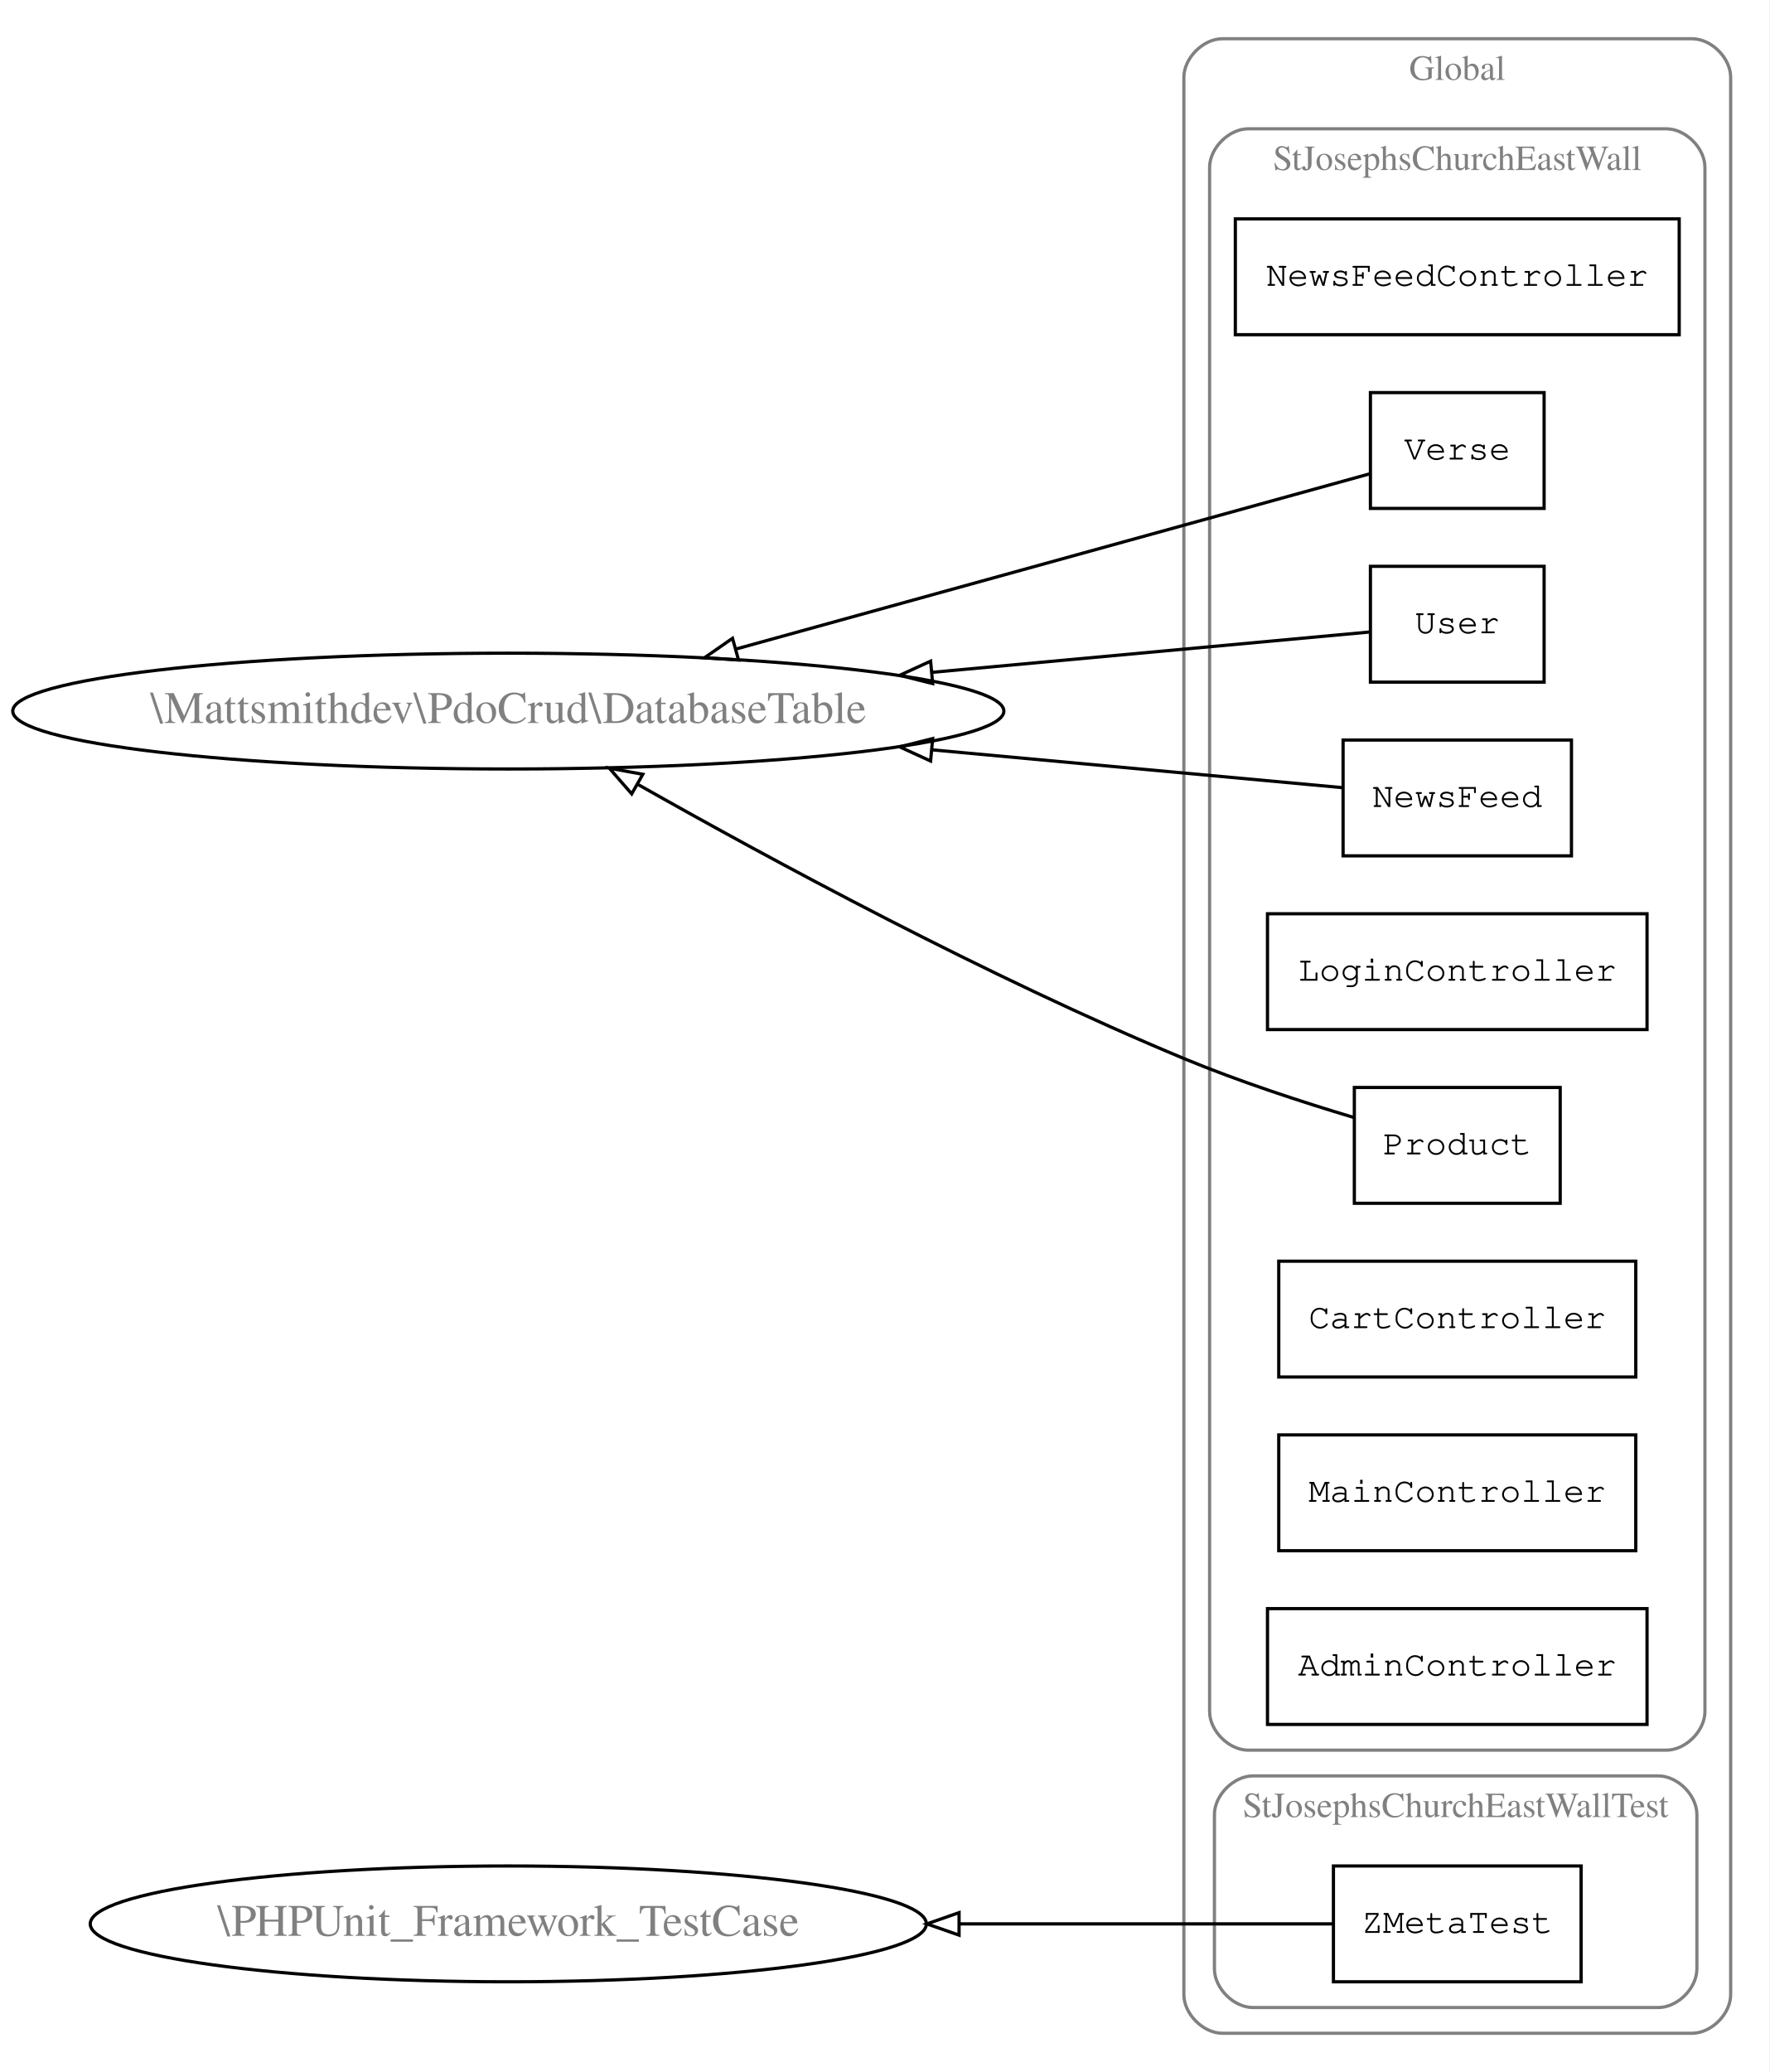
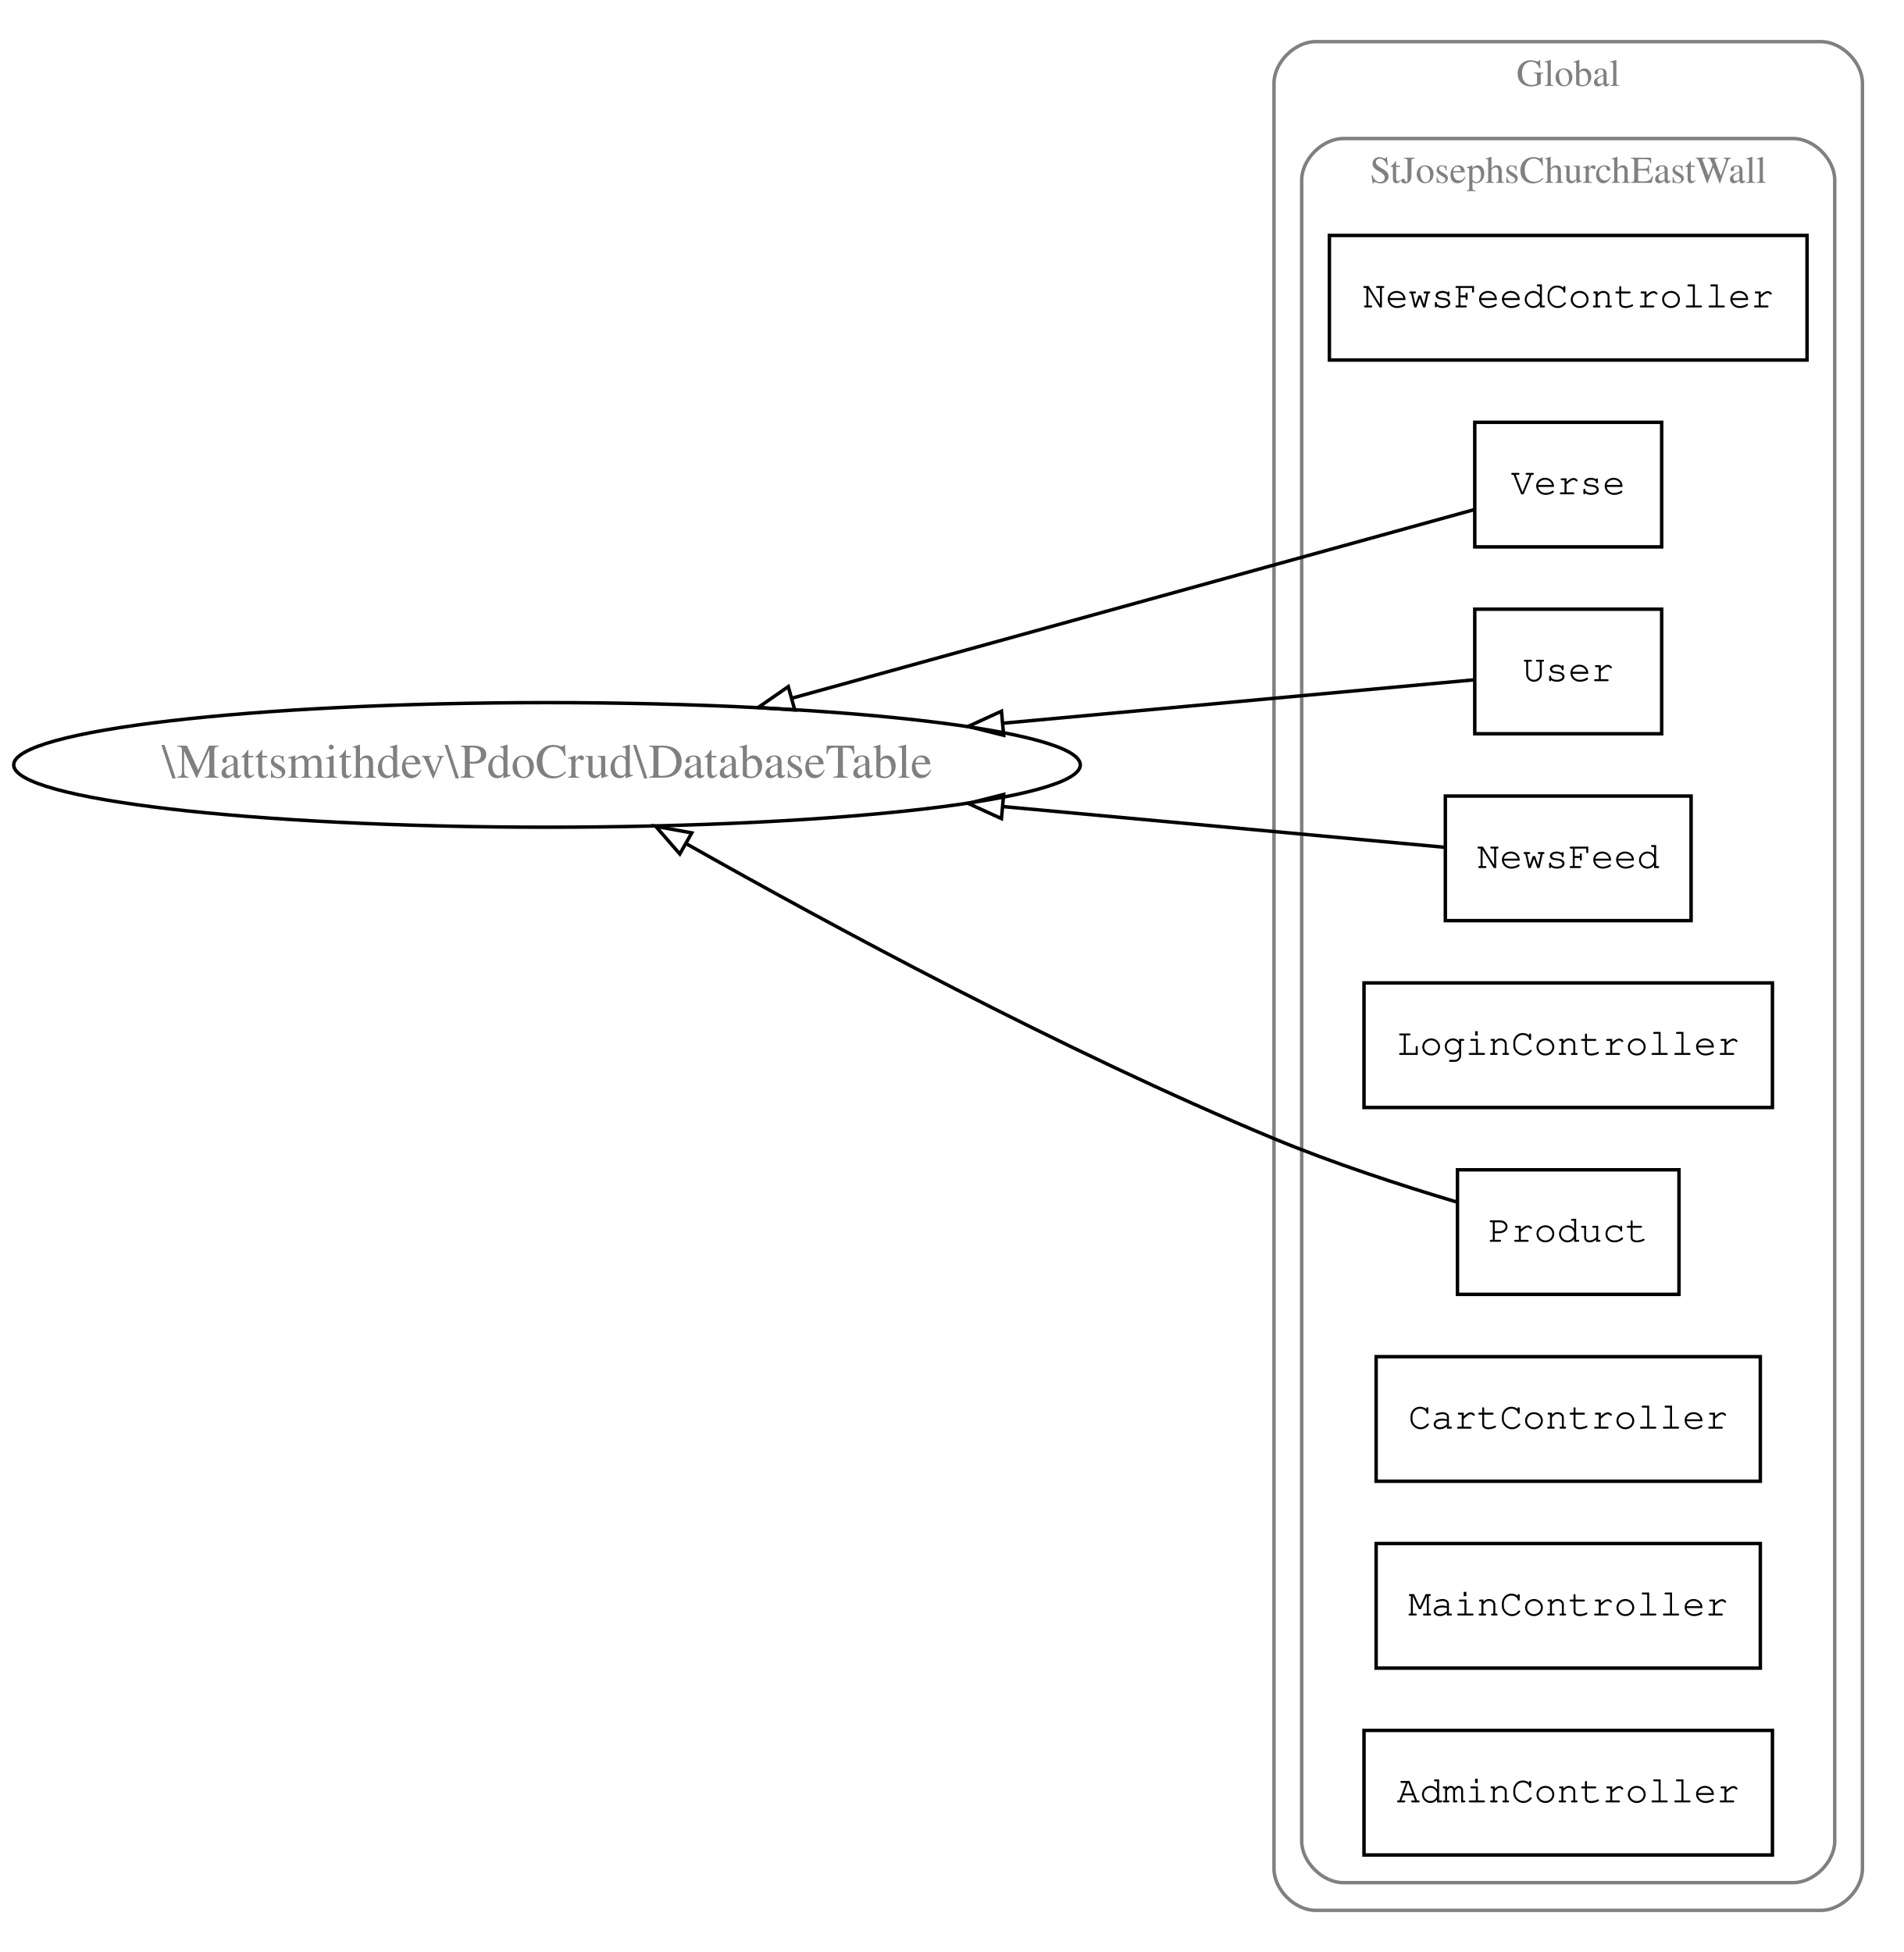
- <svg xmlns="http://www.w3.org/2000/svg" width="550pt" height="644pt" viewBox="0.00 0.00 550.07 644.00">
-   <g id="graph0" class="graph" transform="scale(1 1) rotate(0) translate(4 640)">
-     <polygon fill="white" stroke="none" points="-4,4 -4,-640 546.073,-640 546.073,4 -4,4" />
+ <svg xmlns="http://www.w3.org/2000/svg" width="550pt" height="564pt" viewBox="0.00 0.00 550.07 564.00">
+   <g id="graph0" class="graph" transform="scale(1 1) rotate(0) translate(4 560)">
+     <polygon fill="white" stroke="none" points="-4,4 -4,-560 546.073,-560 546.073,4 -4,4" />
    <g id="clust1" class="cluster">
-       <path fill="none" stroke="gray" d="M376.073,-8C376.073,-8 522.073,-8 522.073,-8 528.073,-8 534.073,-14 534.073,-20 534.073,-20 534.073,-616 534.073,-616 534.073,-622 528.073,-628 522.073,-628 522.073,-628 376.073,-628 376.073,-628 370.073,-628 364.073,-622 364.073,-616 364.073,-616 364.073,-20 364.073,-20 364.073,-14 370.073,-8 376.073,-8" />
-       <text text-anchor="middle" x="449.073" y="-615.2" font-family="Times,serif" font-size="11.00" fill="gray">Global</text>
+       <path fill="none" stroke="gray" d="M376.073,-8C376.073,-8 522.073,-8 522.073,-8 528.073,-8 534.073,-14 534.073,-20 534.073,-20 534.073,-536 534.073,-536 534.073,-542 528.073,-548 522.073,-548 522.073,-548 376.073,-548 376.073,-548 370.073,-548 364.073,-542 364.073,-536 364.073,-536 364.073,-20 364.073,-20 364.073,-14 370.073,-8 376.073,-8" />
+       <text text-anchor="middle" x="449.073" y="-535.2" font-family="Times,serif" font-size="11.00" fill="gray">Global
+     </text>
    </g>
    <g id="clust2" class="cluster">
-       <path fill="none" stroke="gray" d="M384.073,-96C384.073,-96 514.073,-96 514.073,-96 520.073,-96 526.073,-102 526.073,-108 526.073,-108 526.073,-588 526.073,-588 526.073,-594 520.073,-600 514.073,-600 514.073,-600 384.073,-600 384.073,-600 378.073,-600 372.073,-594 372.073,-588 372.073,-588 372.073,-108 372.073,-108 372.073,-102 378.073,-96 384.073,-96" />
-       <text text-anchor="middle" x="449.073" y="-587.2" font-family="Times,serif" font-size="11.00" fill="gray">StJosephsChurchEastWall</text>
-     </g>
-     <g id="clust3" class="cluster">
-       <path fill="none" stroke="gray" d="M385.573,-16C385.573,-16 511.573,-16 511.573,-16 517.573,-16 523.573,-22 523.573,-28 523.573,-28 523.573,-76 523.573,-76 523.573,-82 517.573,-88 511.573,-88 511.573,-88 385.573,-88 385.573,-88 379.573,-88 373.573,-82 373.573,-76 373.573,-76 373.573,-28 373.573,-28 373.573,-22 379.573,-16 385.573,-16" />
-       <text text-anchor="middle" x="448.573" y="-75.2" font-family="Times,serif" font-size="11.00" fill="gray">StJosephsChurchEastWallTest</text>
+       <path fill="none" stroke="gray" d="M384.073,-16C384.073,-16 514.073,-16 514.073,-16 520.073,-16 526.073,-22 526.073,-28 526.073,-28 526.073,-508 526.073,-508 526.073,-514 520.073,-520 514.073,-520 514.073,-520 384.073,-520 384.073,-520 378.073,-520 372.073,-514 372.073,-508 372.073,-508 372.073,-28 372.073,-28 372.073,-22 378.073,-16 384.073,-16" />
+       <text text-anchor="middle" x="449.073" y="-507.2" font-family="Times,serif" font-size="11.00" fill="gray">
+         StJosephsChurchEastWall
+     </text>
    </g>
    <g id="node1" class="node">
-       <polygon fill="none" stroke="black" points="518.073,-572 380.073,-572 380.073,-536 518.073,-536 518.073,-572" />
-       <text text-anchor="middle" x="449.073" y="-551.2" font-family="Courier,monospace" font-size="11.00">NewsFeedController</text>
+       <polygon fill="none" stroke="black" points="518.073,-492 380.073,-492 380.073,-456 518.073,-456 518.073,-492" />
+       <text text-anchor="middle" x="449.073" y="-471.2" font-family="Courier,monospace" font-size="11.00">
+         NewsFeedController
+     </text>
    </g>
    <g id="node2" class="node">
-       <polygon fill="none" stroke="black" points="476.073,-518 422.073,-518 422.073,-482 476.073,-482 476.073,-518" />
-       <text text-anchor="middle" x="449.073" y="-497.2" font-family="Courier,monospace" font-size="11.00">Verse</text>
+       <polygon fill="none" stroke="black" points="476.073,-438 422.073,-438 422.073,-402 476.073,-402 476.073,-438" />
+       <text text-anchor="middle" x="449.073" y="-417.2" font-family="Courier,monospace" font-size="11.00">Verse</text>
    </g>
-     <g id="node11" class="node">
-       <ellipse fill="none" stroke="black" cx="154.036" cy="-419" rx="154.073" ry="18" />
-       <text text-anchor="middle" x="154.036" y="-415.3" font-family="Times,serif" font-size="14.00" fill="gray">\Mattsmithdev\PdoCrud\DatabaseTable</text>
+     <g id="node10" class="node">
+       <ellipse fill="none" stroke="black" cx="154.036" cy="-339" rx="154.073" ry="18" />
+       <text text-anchor="middle" x="154.036" y="-335.3" font-family="Times,serif" font-size="14.00" fill="gray">
+                 \Mattsmithdev\PdoCrud\DatabaseTable
+             </text>
    </g>
    <g id="edge1" class="edge">
-       <path fill="none" stroke="black" d="M422.068,-492.812C378.258,-480.702 288.325,-455.843 224.969,-438.33" />
-       <polygon fill="none" stroke="black" points="225.611,-434.877 215.04,-435.586 223.746,-441.624 225.611,-434.877" />
+       <path fill="none" stroke="black" d="M422.068,-412.812C378.258,-400.702 288.325,-375.843 224.969,-358.33" />
+       <polygon fill="none" stroke="black" points="225.611,-354.877 215.04,-355.586 223.746,-361.624 225.611,-354.877" />
    </g>
    <g id="node3" class="node">
-       <polygon fill="none" stroke="black" points="476.073,-464 422.073,-464 422.073,-428 476.073,-428 476.073,-464" />
-       <text text-anchor="middle" x="449.073" y="-443.2" font-family="Courier,monospace" font-size="11.00">User</text>
+       <polygon fill="none" stroke="black" points="476.073,-384 422.073,-384 422.073,-348 476.073,-348 476.073,-384" />
+       <text text-anchor="middle" x="449.073" y="-363.2" font-family="Courier,monospace" font-size="11.00">User</text>
    </g>
    <g id="edge2" class="edge">
-       <path fill="none" stroke="black" d="M422.068,-443.604C391.142,-440.755 337.235,-435.788 285.916,-431.059" />
-       <polygon fill="none" stroke="black" points="285.973,-427.55 275.694,-430.117 285.331,-434.52 285.973,-427.55" />
+       <path fill="none" stroke="black" d="M422.068,-363.604C391.142,-360.755 337.235,-355.788 285.916,-351.059" />
+       <polygon fill="none" stroke="black" points="285.973,-347.55 275.694,-350.117 285.331,-354.52 285.973,-347.55" />
    </g>
    <g id="node4" class="node">
-       <polygon fill="none" stroke="black" points="484.573,-410 413.573,-410 413.573,-374 484.573,-374 484.573,-410" />
-       <text text-anchor="middle" x="449.073" y="-389.2" font-family="Courier,monospace" font-size="11.00">NewsFeed</text>
+       <polygon fill="none" stroke="black" points="484.573,-330 413.573,-330 413.573,-294 484.573,-294 484.573,-330" />
+       <text text-anchor="middle" x="449.073" y="-309.2" font-family="Courier,monospace" font-size="11.00">NewsFeed</text>
    </g>
    <g id="edge3" class="edge">
-       <path fill="none" stroke="black" d="M413.307,-395.203C381.598,-398.125 332.697,-402.631 285.941,-406.939" />
-       <polygon fill="none" stroke="black" points="285.327,-403.48 275.691,-407.883 285.97,-410.451 285.327,-403.48" />
+       <path fill="none" stroke="black" d="M413.307,-315.203C381.598,-318.125 332.697,-322.631 285.941,-326.939" />
+       <polygon fill="none" stroke="black" points="285.327,-323.48 275.691,-327.883 285.97,-330.451 285.327,-323.48" />
    </g>
    <g id="node5" class="node">
-       <polygon fill="none" stroke="black" points="508.073,-356 390.073,-356 390.073,-320 508.073,-320 508.073,-356" />
-       <text text-anchor="middle" x="449.073" y="-335.2" font-family="Courier,monospace" font-size="11.00">LoginController</text>
+       <polygon fill="none" stroke="black" points="508.073,-276 390.073,-276 390.073,-240 508.073,-240 508.073,-276" />
+       <text text-anchor="middle" x="449.073" y="-255.2" font-family="Courier,monospace" font-size="11.00">
+         LoginController
+     </text>
    </g>
    <g id="node6" class="node">
-       <polygon fill="none" stroke="black" points="481.073,-302 417.073,-302 417.073,-266 481.073,-266 481.073,-302" />
-       <text text-anchor="middle" x="449.073" y="-281.2" font-family="Courier,monospace" font-size="11.00">Product</text>
+       <polygon fill="none" stroke="black" points="481.073,-222 417.073,-222 417.073,-186 481.073,-186 481.073,-222" />
+       <text text-anchor="middle" x="449.073" y="-201.2" font-family="Courier,monospace" font-size="11.00">Product</text>
    </g>
    <g id="edge4" class="edge">
-       <path fill="none" stroke="black" d="M416.91,-292.671C400.89,-297.465 381.188,-303.886 364.073,-311 303.055,-336.363 235.684,-372.796 194.353,-396.182" />
-       <polygon fill="none" stroke="black" points="192.399,-393.267 185.437,-401.253 195.859,-399.352 192.399,-393.267" />
+       <path fill="none" stroke="black" d="M416.91,-212.671C400.89,-217.465 381.188,-223.886 364.073,-231 303.055,-256.363 235.684,-292.796 194.353,-316.182" />
+       <polygon fill="none" stroke="black" points="192.399,-313.267 185.437,-321.253 195.859,-319.352 192.399,-313.267" />
    </g>
    <g id="node7" class="node">
-       <polygon fill="none" stroke="black" points="504.573,-248 393.573,-248 393.573,-212 504.573,-212 504.573,-248" />
-       <text text-anchor="middle" x="449.073" y="-227.2" font-family="Courier,monospace" font-size="11.00">CartController</text>
+       <polygon fill="none" stroke="black" points="504.573,-168 393.573,-168 393.573,-132 504.573,-132 504.573,-168" />
+       <text text-anchor="middle" x="449.073" y="-147.2" font-family="Courier,monospace" font-size="11.00">CartController
+     </text>
    </g>
    <g id="node8" class="node">
-       <polygon fill="none" stroke="black" points="504.573,-194 393.573,-194 393.573,-158 504.573,-158 504.573,-194" />
-       <text text-anchor="middle" x="449.073" y="-173.2" font-family="Courier,monospace" font-size="11.00">MainController</text>
+       <polygon fill="none" stroke="black" points="504.573,-114 393.573,-114 393.573,-78 504.573,-78 504.573,-114" />
+       <text text-anchor="middle" x="449.073" y="-93.2" font-family="Courier,monospace" font-size="11.00">MainController
+     </text>
    </g>
    <g id="node9" class="node">
-       <polygon fill="none" stroke="black" points="508.073,-140 390.073,-140 390.073,-104 508.073,-104 508.073,-140" />
-       <text text-anchor="middle" x="449.073" y="-119.2" font-family="Courier,monospace" font-size="11.00">AdminController</text>
-     </g>
-     <g id="node10" class="node">
-       <polygon fill="none" stroke="black" points="487.573,-60 410.573,-60 410.573,-24 487.573,-24 487.573,-60" />
-       <text text-anchor="middle" x="449.073" y="-39.2" font-family="Courier,monospace" font-size="11.00">ZMetaTest</text>
-     </g>
-     <g id="node12" class="node">
-       <ellipse fill="none" stroke="black" cx="154.036" cy="-42" rx="129.977" ry="18" />
-       <text text-anchor="middle" x="154.036" y="-38.3" font-family="Times,serif" font-size="14.00" fill="gray">\PHPUnit_Framework_TestCase</text>
-     </g>
-     <g id="edge5" class="edge">
-       <path fill="none" stroke="black" d="M410.363,-42C380.597,-42 337.105,-42 294.422,-42" />
-       <polygon fill="none" stroke="black" points="294.179,-38.5 284.179,-42 294.179,-45.5 294.179,-38.5" />
+       <polygon fill="none" stroke="black" points="508.073,-60 390.073,-60 390.073,-24 508.073,-24 508.073,-60" />
+       <text text-anchor="middle" x="449.073" y="-39.2" font-family="Courier,monospace" font-size="11.00">AdminController
+     </text>
    </g>
  </g>
</svg>
